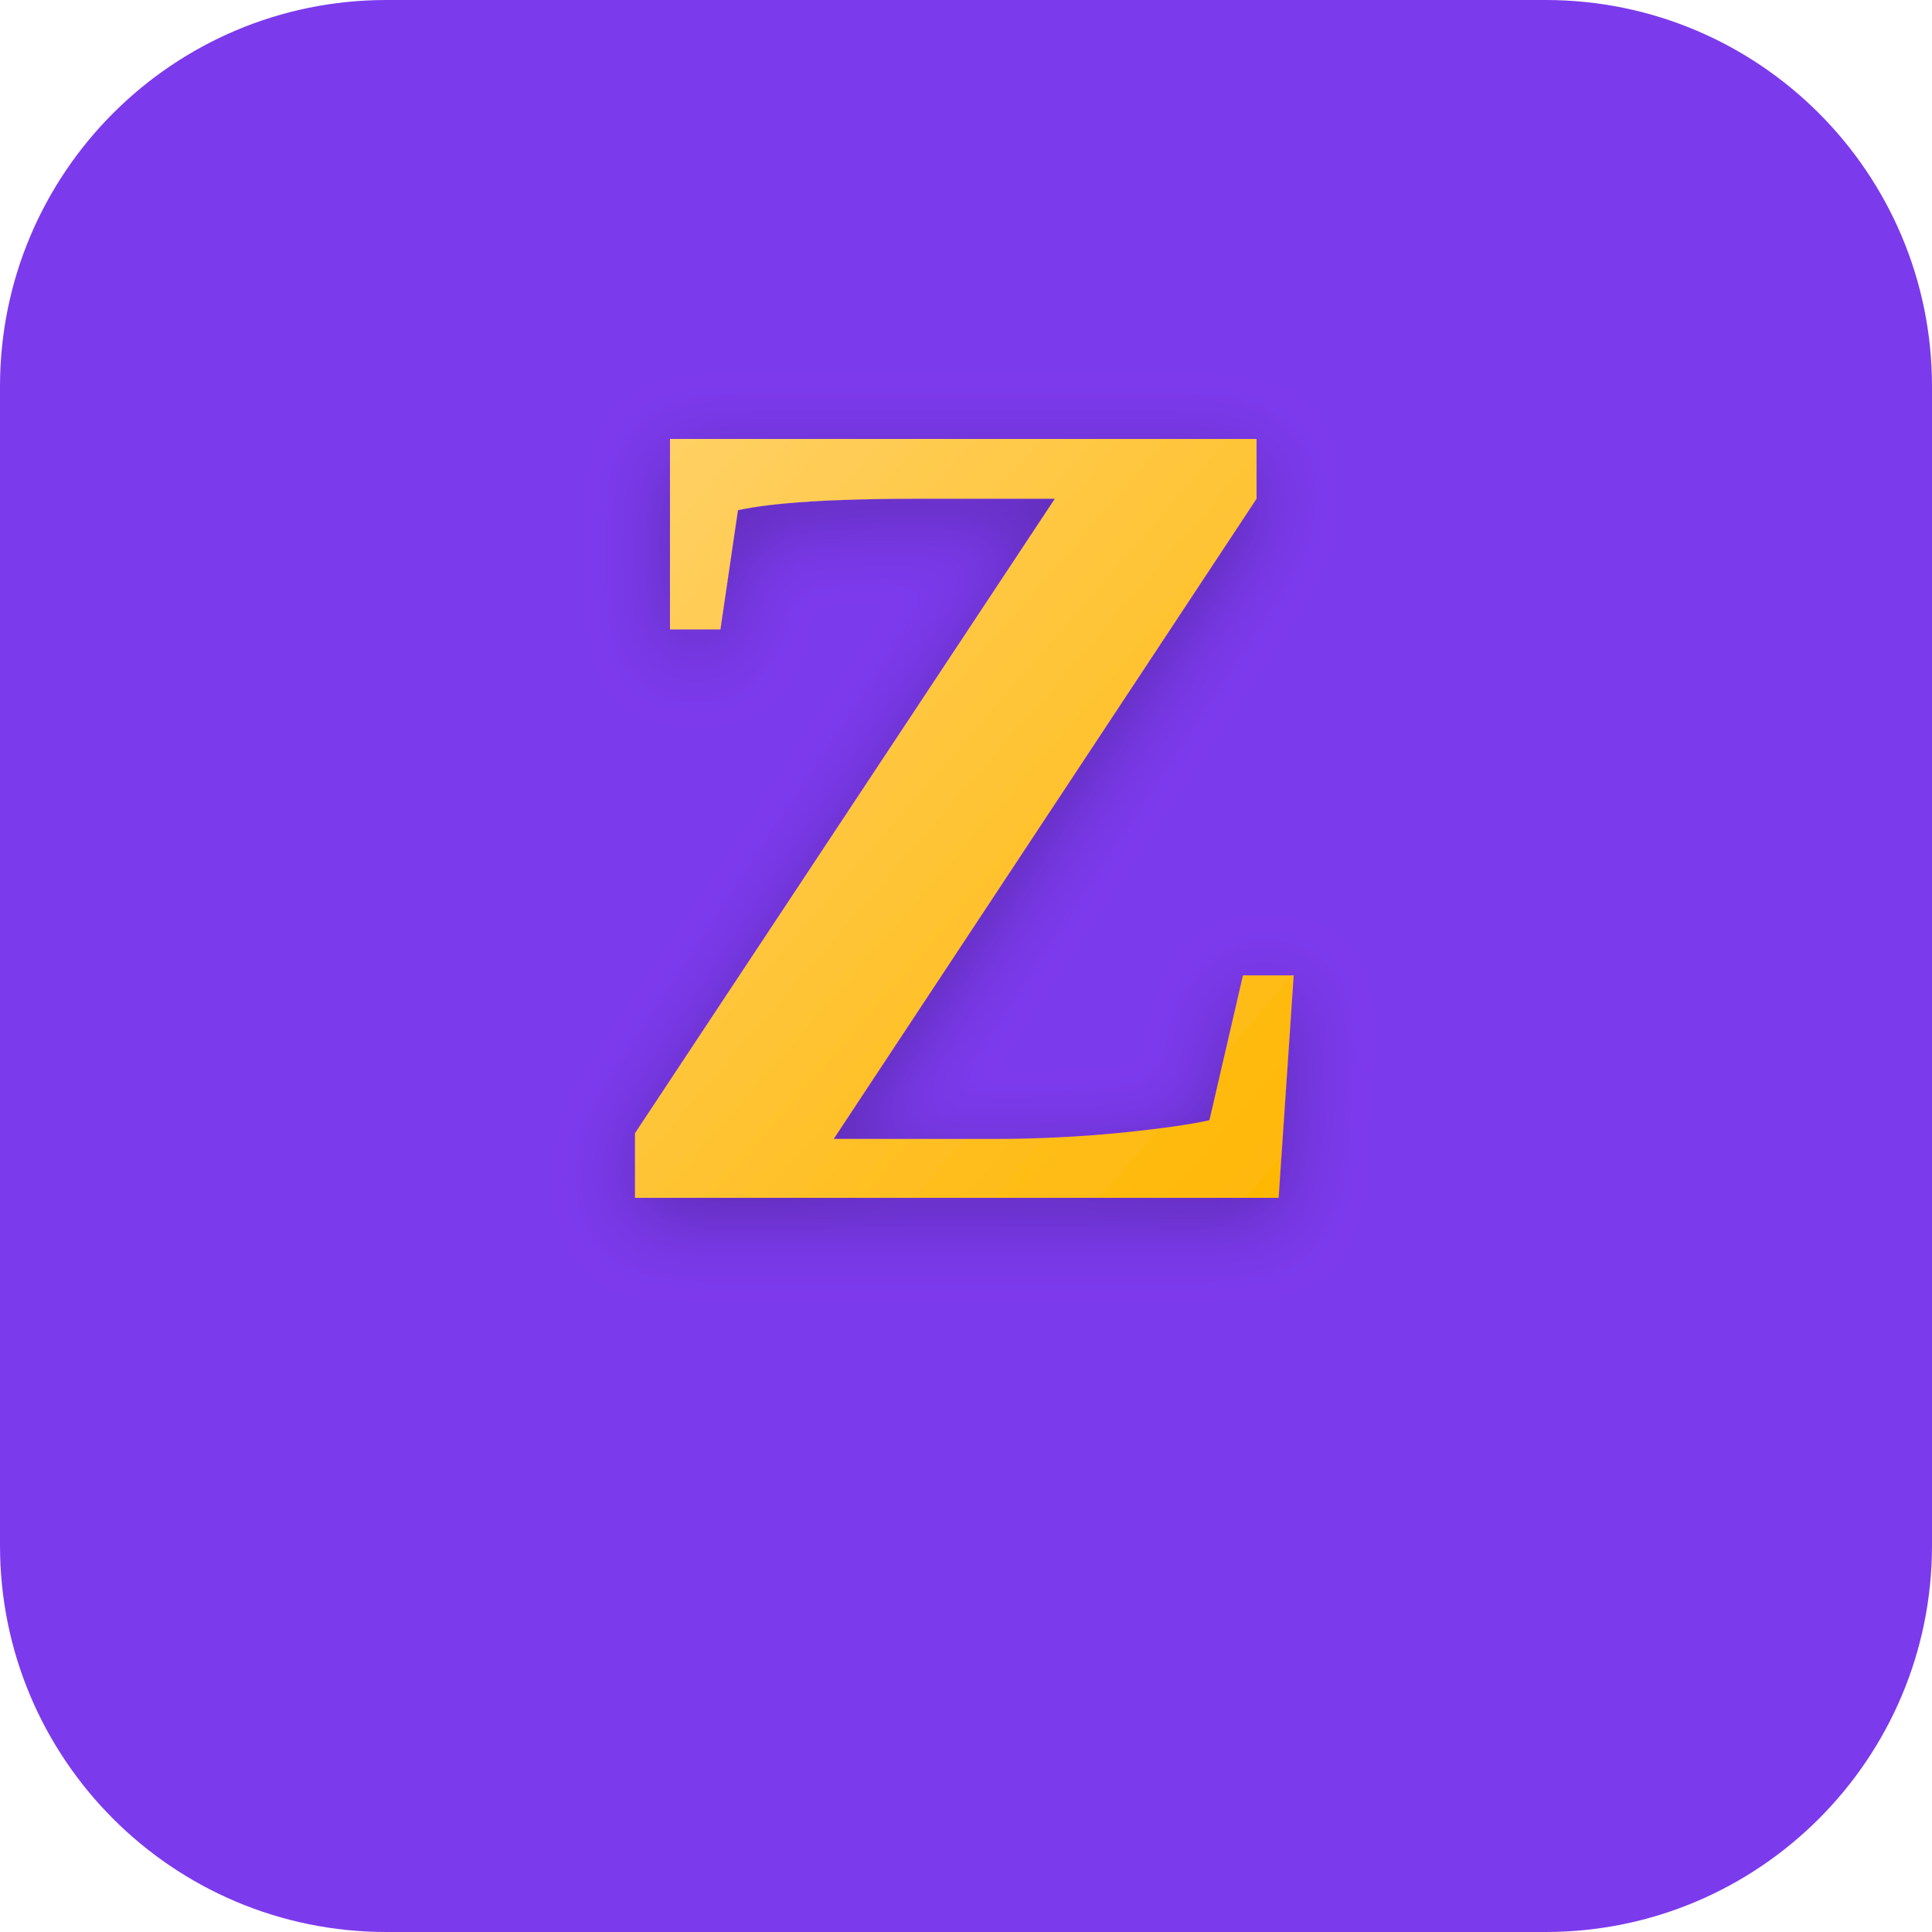
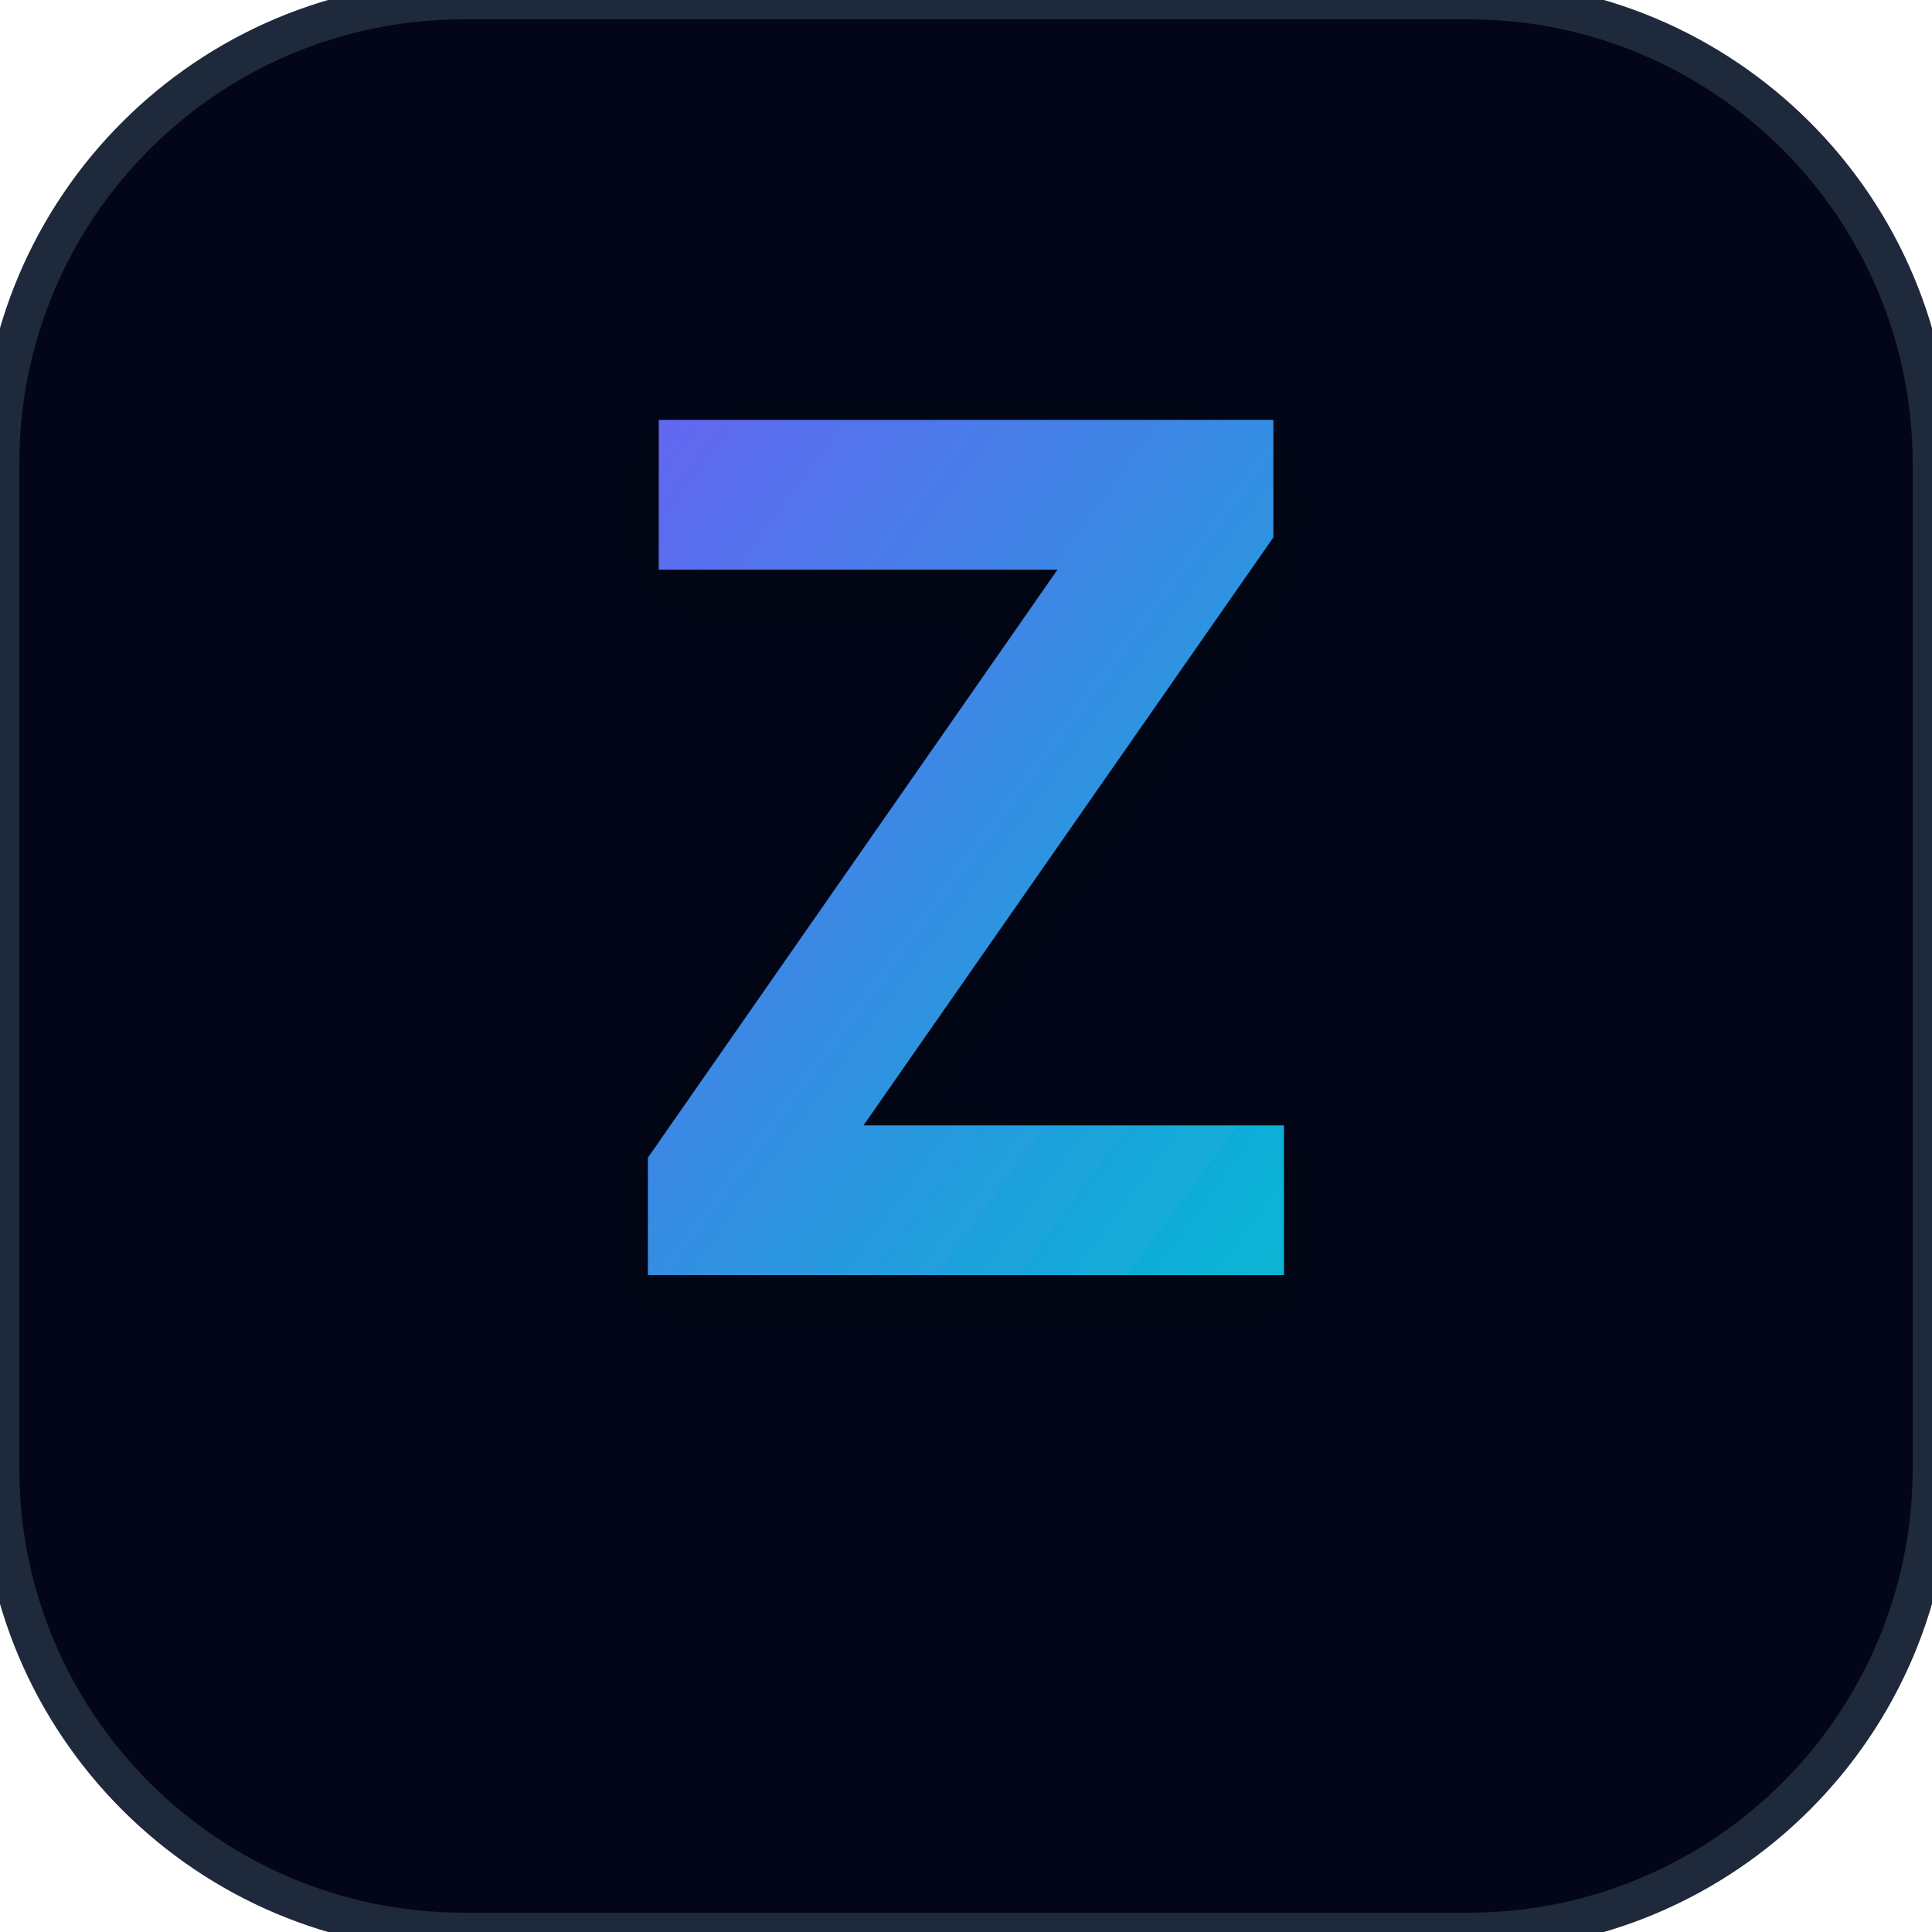
<svg xmlns="http://www.w3.org/2000/svg" viewBox="0 0 100 100" role="img" aria-label="Zohaib logo">
  <defs>
    <linearGradient id="g" x1="0" x2="1" y1="0" y2="1">
-       <stop offset="0%" stop-color="#FFD166" />
-       <stop offset="100%" stop-color="#FFB703" />
+       <stop offset="0%" stop-color="#6366F1" />
+       <stop offset="100%" stop-color="#06B6D4" />
    </linearGradient>
    <filter id="s" x="-20%" y="-20%" width="140%" height="140%">
      <feDropShadow dx="0" dy="1" stdDeviation="2" flood-color="#000" flood-opacity="0.25" />
    </filter>
  </defs>
-   <rect width="100" height="100" rx="20" fill="#7C3AED" />
+   <rect width="100" height="100" rx="24" fill="#020617" stroke="#1E293B" stroke-width="2" />
  <g filter="url(#s)">
-     <text x="50" y="62" text-anchor="middle" font-family="Georgia, 'Times New Roman', serif" font-weight="700" font-size="60" fill="url(#g)">
+     <text x="50" y="66" text-anchor="middle" font-family="'Space Grotesk', sans-serif" font-weight="700" font-size="62" fill="url(#g)">
      Z
    </text>
  </g>
</svg>
